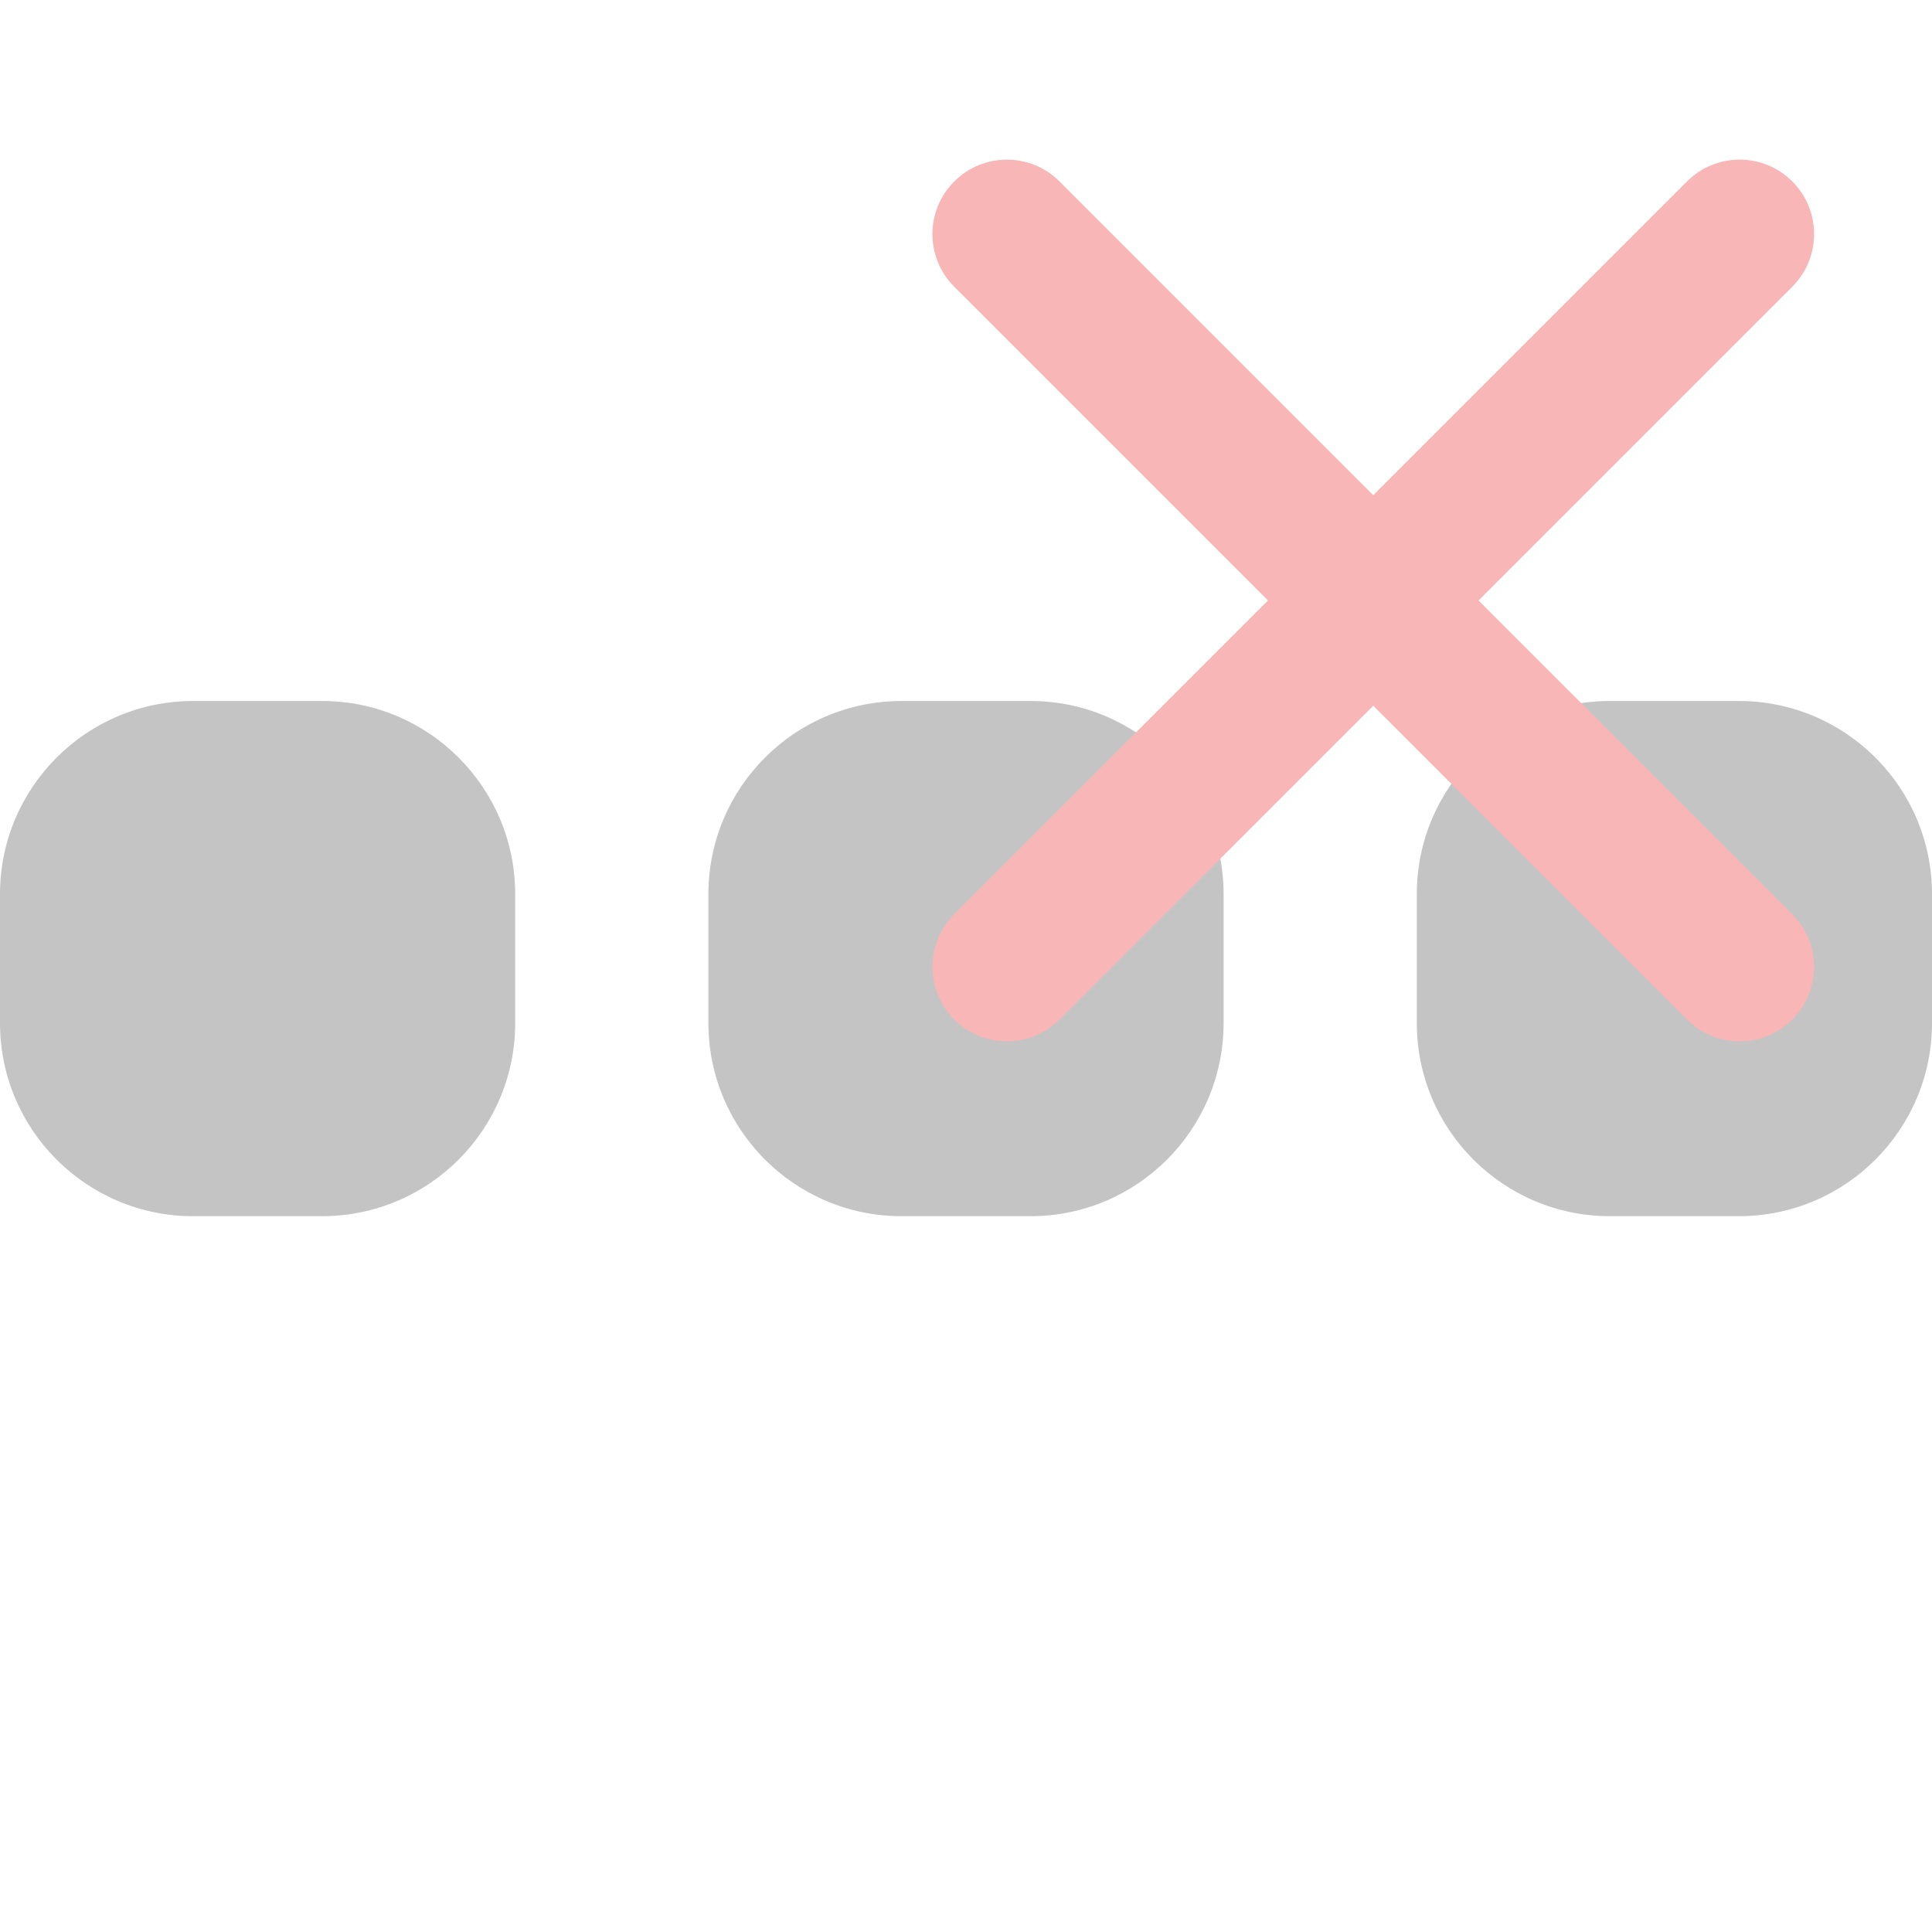
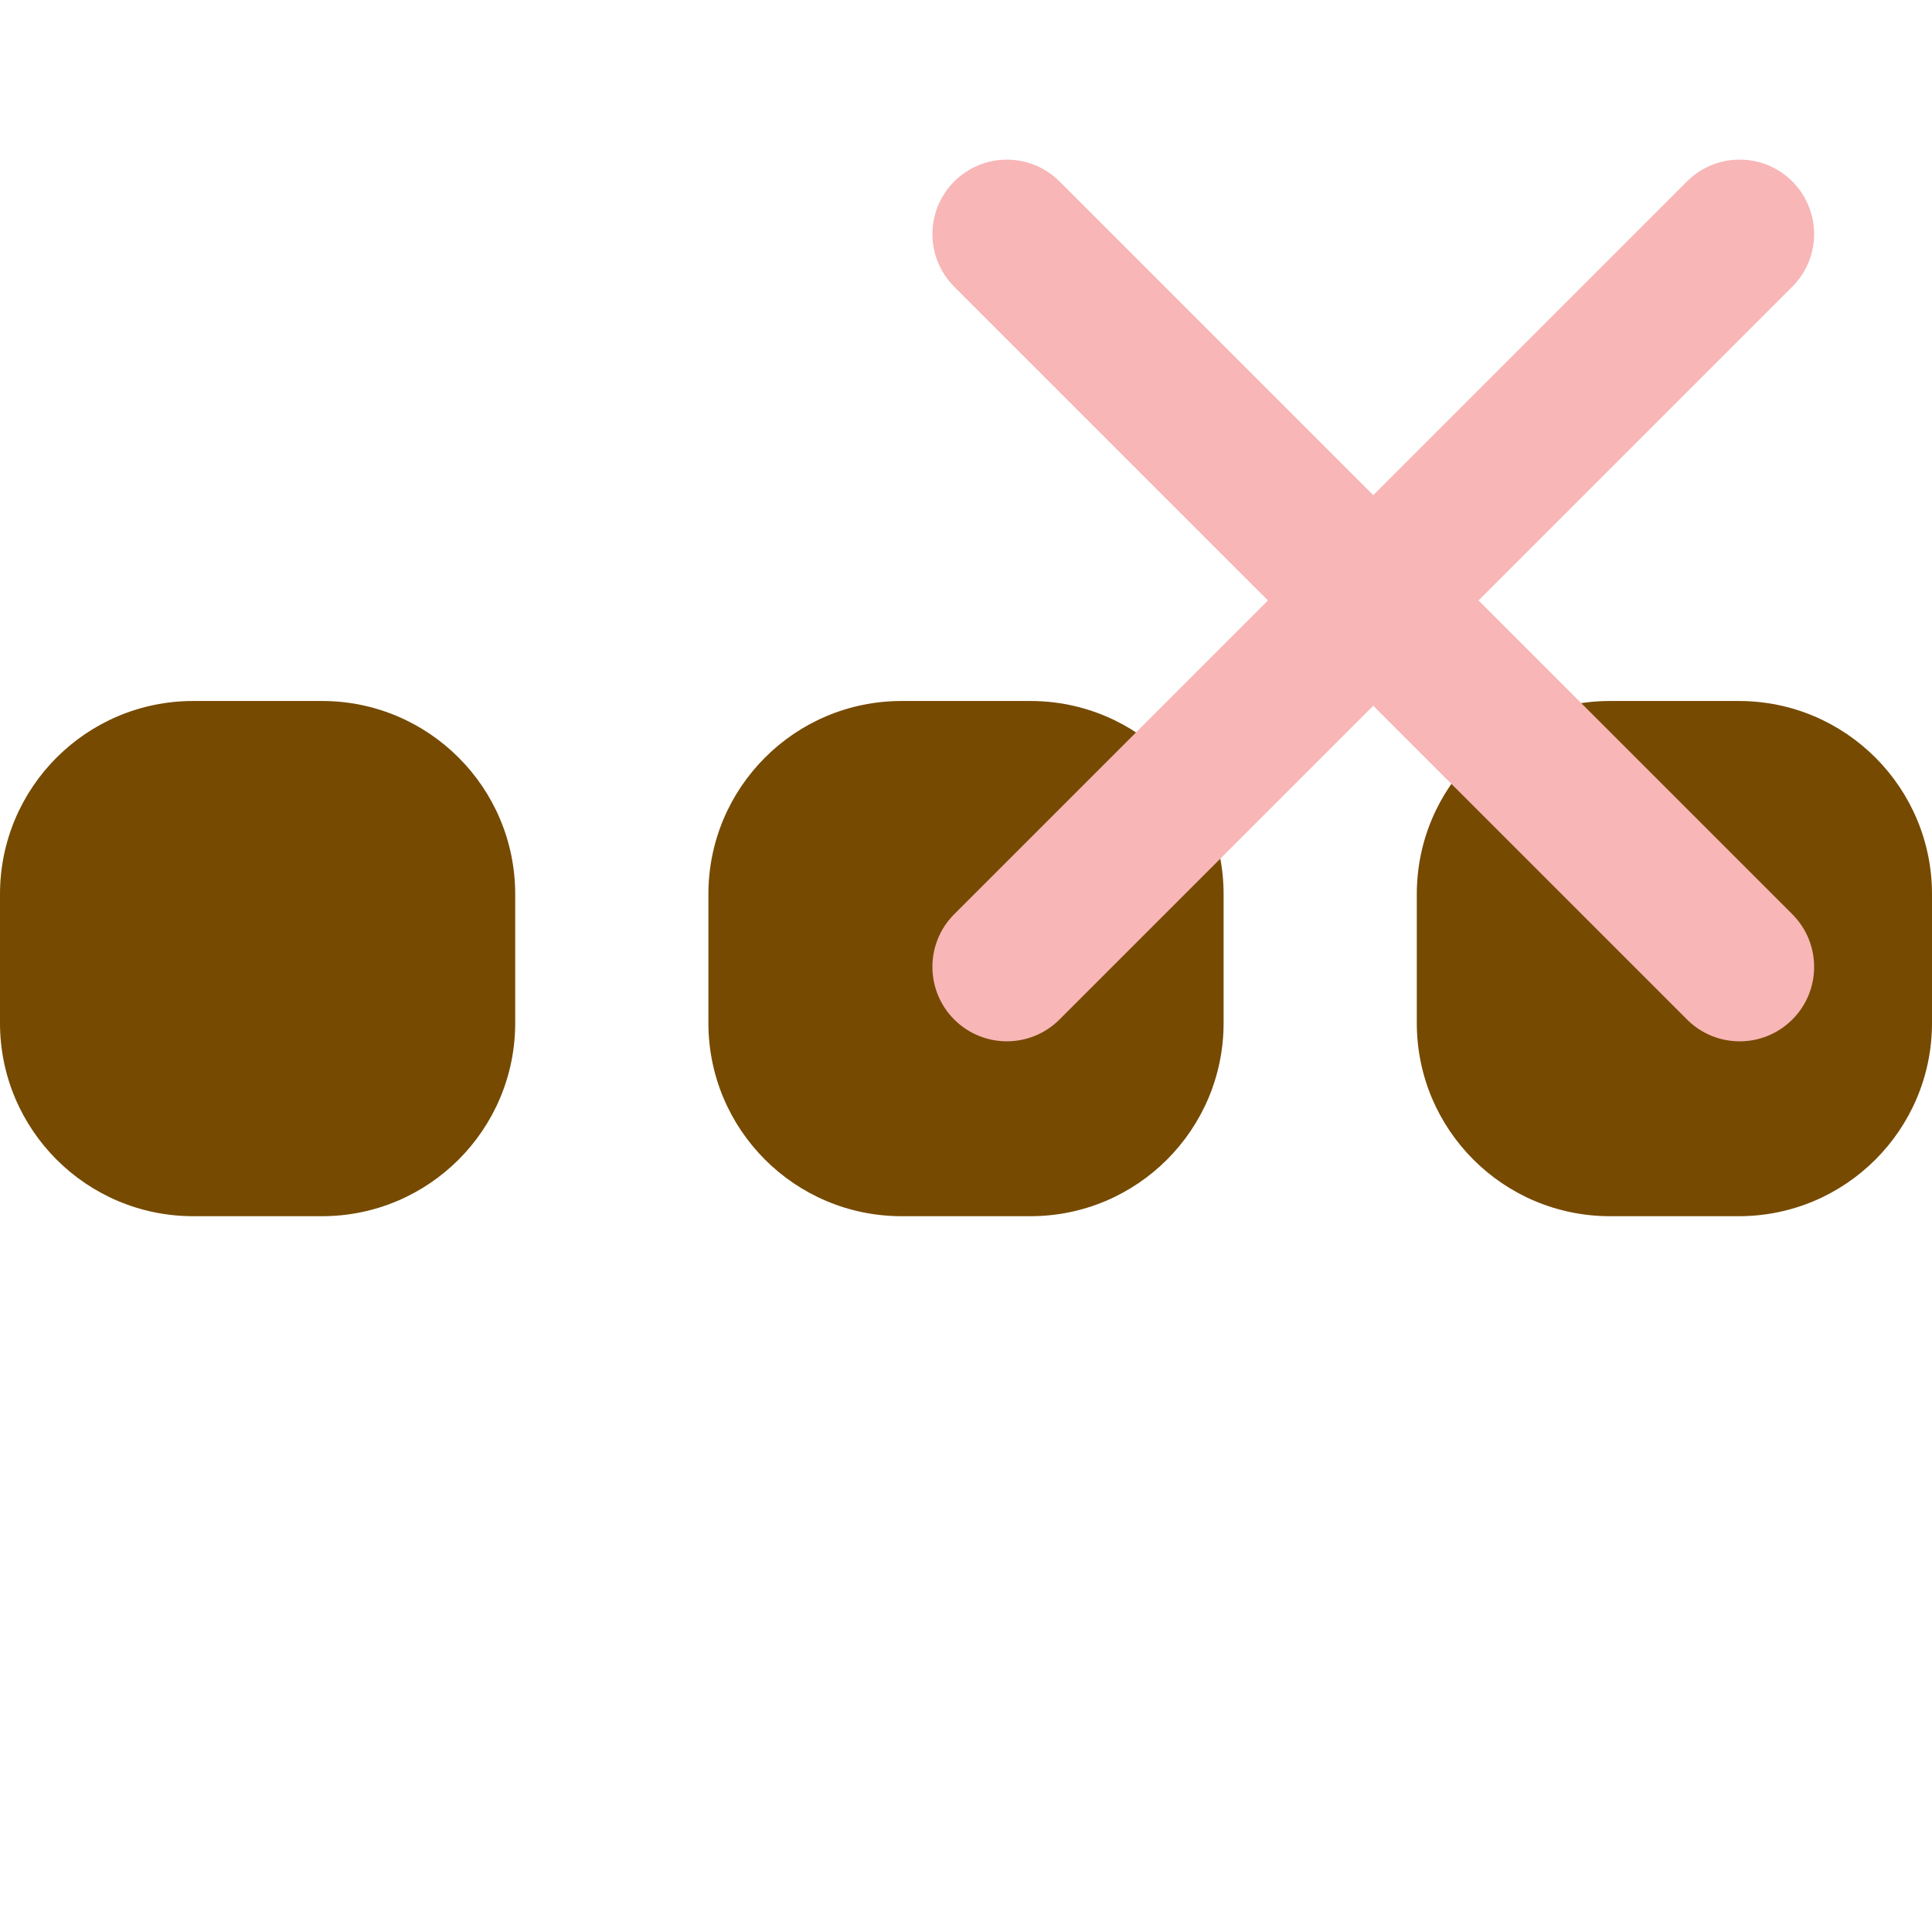
- <svg xmlns="http://www.w3.org/2000/svg" width="30" height="30" viewBox="0 0 30 30" fill="none">
-   <rect x="22" y="10.885" width="8" height="8" rx="3" fill="#C4C4C4" />
-   <rect y="10.885" width="8" height="8" rx="3" fill="#C4C4C4" />
-   <rect x="11" y="10.885" width="8" height="8" rx="3" fill="#C4C4C4" />
+ <svg xmlns="http://www.w3.org/2000/svg" width="30" height="30" viewBox="0 0 30 30" fill="#764a00">
+   <rect x="22" y="10.885" width="8" height="8" rx="3" fill="#764a00" />
+   <rect y="10.885" width="8" height="8" rx="3" fill="#764a00" />
+   <rect x="11" y="10.885" width="8" height="8" rx="3" fill="#764a00" />
  <rect x="14" y="3.635" width="2.312" height="18.404" rx="1.156" transform="rotate(-45 14.0001 3.63489)" fill="#F8B6B6" />
  <rect x="27.013" y="2" width="2.312" height="18.404" rx="1.156" transform="rotate(45 27.0134 2)" fill="#F8B6B6" />
</svg>
